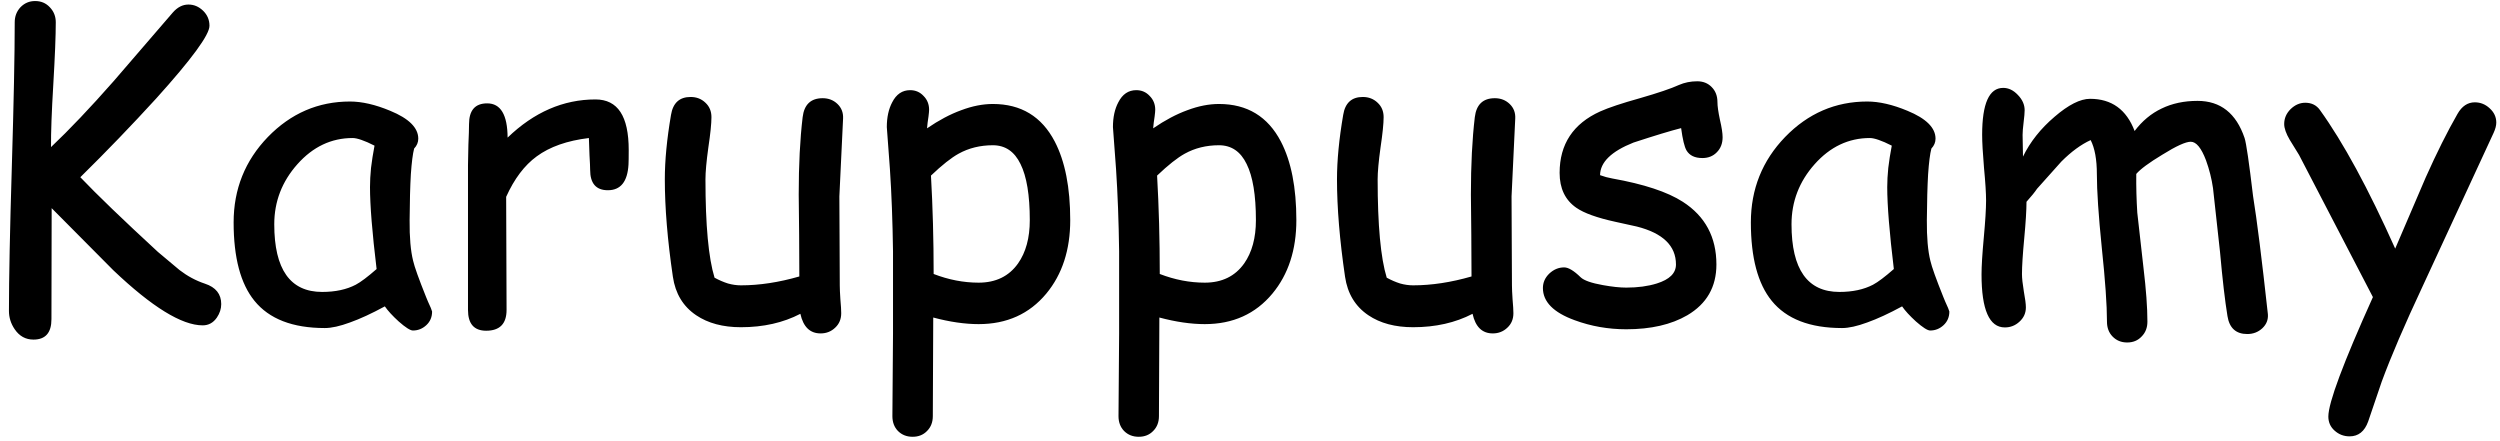
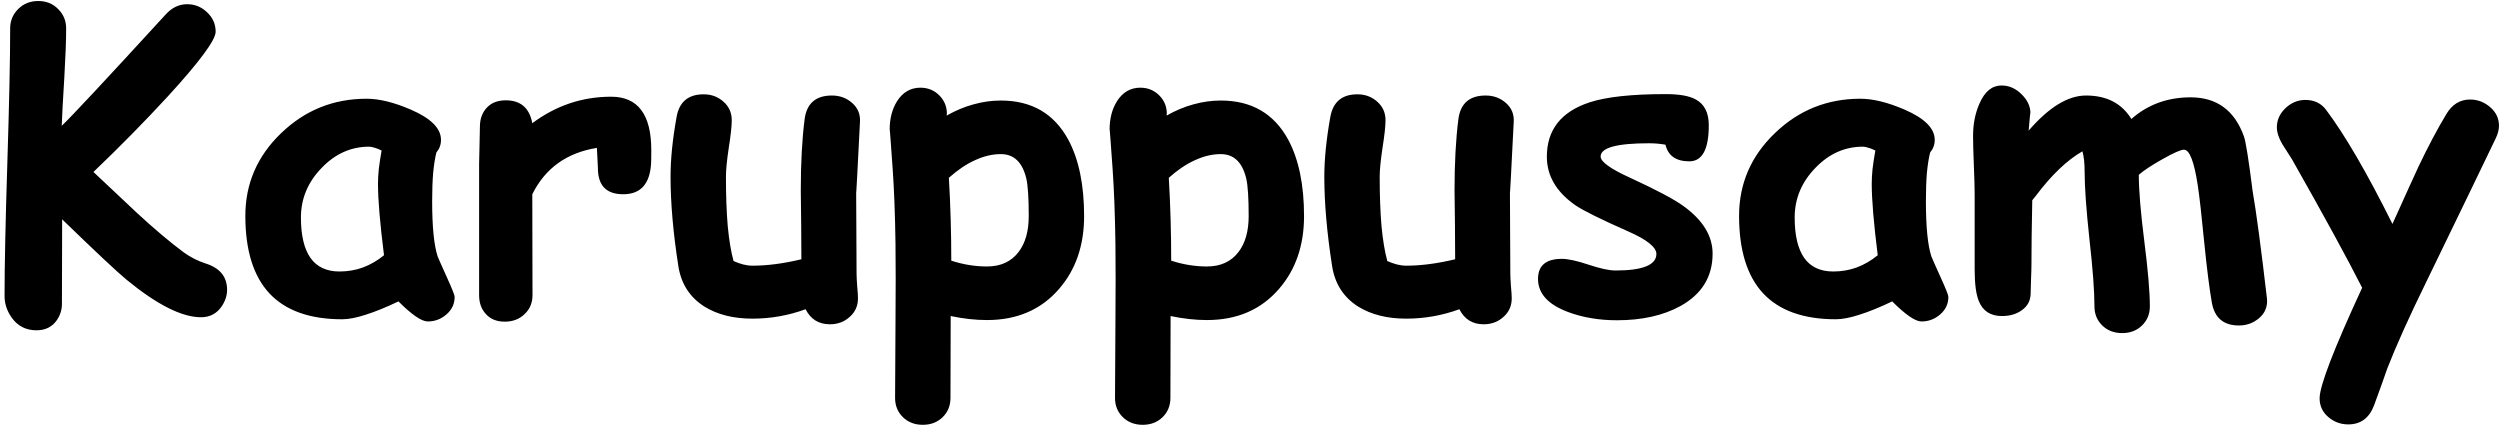
- <svg xmlns="http://www.w3.org/2000/svg" width="142" height="25" viewBox="0 0 142 25" fill="none">
-   <path d="M11.512 18.48C10.324 18.48 8.633 17.438 6.438 15.352L2.934 11.824V11.988L2.922 18.129C2.922 18.902 2.582 19.289 1.902 19.289C1.457 19.289 1.102 19.094 0.836 18.703C0.617 18.383 0.508 18.035 0.508 17.66C0.508 15.832 0.562 13.098 0.672 9.457C0.781 5.816 0.836 3.086 0.836 1.266C0.836 0.93 0.945 0.645 1.164 0.41C1.391 0.176 1.668 0.059 1.996 0.059C2.332 0.059 2.609 0.176 2.828 0.41C3.055 0.645 3.168 0.93 3.168 1.266C3.168 2.023 3.121 3.203 3.027 4.805C2.934 6.352 2.891 7.535 2.898 8.355C3.945 7.363 5.129 6.117 6.449 4.617L9.812 0.715C10.078 0.41 10.375 0.258 10.703 0.258C11.016 0.258 11.293 0.375 11.535 0.609C11.777 0.844 11.898 1.129 11.898 1.465C11.898 1.98 10.891 3.355 8.875 5.59C7.484 7.113 6.047 8.605 4.562 10.066C5.5 11.051 6.969 12.465 8.969 14.309L10.199 15.34C10.645 15.684 11.125 15.941 11.641 16.113C12.258 16.316 12.566 16.703 12.566 17.273C12.566 17.539 12.484 17.793 12.32 18.035C12.117 18.332 11.848 18.48 11.512 18.48ZM23.453 18.773C23.305 18.773 23.035 18.602 22.645 18.258C22.293 17.938 22.031 17.652 21.859 17.402C21.109 17.809 20.449 18.113 19.879 18.316C19.309 18.527 18.832 18.633 18.449 18.633C16.621 18.633 15.289 18.117 14.453 17.086C13.664 16.117 13.27 14.633 13.27 12.633C13.27 10.742 13.918 9.125 15.215 7.781C16.52 6.438 18.074 5.766 19.879 5.766C20.559 5.766 21.32 5.941 22.164 6.293C23.227 6.73 23.758 7.258 23.758 7.875C23.758 8.086 23.68 8.273 23.523 8.438C23.445 8.734 23.383 9.223 23.336 9.902C23.297 10.582 23.273 11.453 23.266 12.516C23.258 13.484 23.324 14.25 23.465 14.812C23.543 15.156 23.789 15.844 24.203 16.875C24.258 17.016 24.348 17.223 24.473 17.496L24.543 17.695C24.543 18.008 24.434 18.266 24.215 18.469C23.996 18.672 23.742 18.773 23.453 18.773ZM21.016 10.629C21.016 10.293 21.035 9.93 21.074 9.539C21.121 9.141 21.188 8.719 21.273 8.273C20.984 8.125 20.734 8.016 20.523 7.945C20.32 7.875 20.156 7.84 20.031 7.84C18.82 7.84 17.773 8.336 16.891 9.328C16.016 10.312 15.578 11.449 15.578 12.738C15.578 14.02 15.805 14.98 16.258 15.621C16.711 16.262 17.391 16.582 18.297 16.582C19.047 16.582 19.684 16.445 20.207 16.172C20.488 16.023 20.883 15.727 21.391 15.281C21.141 13.211 21.016 11.66 21.016 10.629ZM35.699 9.34C35.645 10.316 35.254 10.805 34.527 10.805C33.855 10.805 33.52 10.418 33.52 9.645C33.52 9.496 33.508 9.223 33.484 8.824L33.449 7.84C32.215 7.988 31.227 8.336 30.484 8.883C29.789 9.391 29.211 10.156 28.75 11.18L28.773 17.602C28.773 18.391 28.387 18.785 27.613 18.785C26.926 18.785 26.582 18.391 26.582 17.602V9.375C26.582 9.117 26.59 8.73 26.605 8.215C26.629 7.699 26.641 7.312 26.641 7.055C26.641 6.266 26.984 5.871 27.672 5.871C28.438 5.871 28.824 6.52 28.832 7.816C30.332 6.371 31.996 5.648 33.824 5.648C34.457 5.648 34.93 5.887 35.242 6.363C35.555 6.84 35.711 7.559 35.711 8.52C35.711 8.926 35.707 9.199 35.699 9.34ZM47.676 11.156C47.676 11.719 47.68 12.562 47.688 13.688C47.695 14.812 47.699 15.656 47.699 16.219C47.699 16.391 47.711 16.652 47.734 17.004C47.766 17.355 47.781 17.617 47.781 17.789C47.781 18.125 47.668 18.398 47.441 18.609C47.215 18.828 46.938 18.938 46.609 18.938C46.008 18.938 45.625 18.566 45.461 17.824C44.484 18.332 43.359 18.586 42.086 18.586C41.062 18.586 40.215 18.359 39.543 17.906C38.801 17.406 38.359 16.676 38.219 15.715C37.914 13.645 37.762 11.801 37.762 10.184C37.762 9.113 37.879 7.895 38.113 6.527C38.223 5.848 38.594 5.508 39.227 5.508C39.562 5.508 39.844 5.617 40.07 5.836C40.297 6.047 40.41 6.32 40.41 6.656C40.41 7.016 40.352 7.59 40.234 8.379C40.125 9.168 40.07 9.77 40.07 10.184C40.07 11.488 40.113 12.605 40.199 13.535C40.285 14.465 40.414 15.211 40.586 15.773C40.844 15.914 41.098 16.023 41.348 16.102C41.598 16.172 41.844 16.207 42.086 16.207C43.133 16.207 44.238 16.039 45.402 15.703L45.391 13.324L45.367 11.051C45.367 9.363 45.441 7.898 45.59 6.656C45.676 5.938 46.055 5.578 46.727 5.578C47.062 5.578 47.344 5.688 47.57 5.906C47.797 6.125 47.902 6.398 47.887 6.727L47.676 11.156ZM55.586 18.41C54.805 18.41 53.945 18.285 53.008 18.035L52.984 23.637C52.984 23.98 52.875 24.262 52.656 24.48C52.445 24.699 52.172 24.809 51.836 24.809C51.5 24.809 51.223 24.699 51.004 24.48C50.793 24.262 50.688 23.98 50.688 23.637L50.723 18.949V14.273C50.699 12.562 50.641 11.004 50.547 9.598L50.371 7.219C50.371 6.664 50.473 6.195 50.676 5.812C50.91 5.352 51.25 5.121 51.695 5.121C52 5.121 52.254 5.23 52.457 5.449C52.668 5.66 52.773 5.922 52.773 6.234C52.773 6.305 52.762 6.434 52.738 6.621C52.699 6.863 52.672 7.086 52.656 7.289C53.328 6.828 53.977 6.484 54.602 6.258C55.227 6.023 55.824 5.906 56.395 5.906C57.996 5.906 59.168 6.617 59.91 8.039C60.496 9.164 60.789 10.652 60.789 12.504C60.789 14.191 60.336 15.582 59.43 16.676C58.469 17.832 57.188 18.41 55.586 18.41ZM56.395 8.25C55.676 8.25 55.027 8.41 54.449 8.73C54.035 8.957 53.512 9.371 52.879 9.973C52.98 11.746 53.031 13.609 53.031 15.562C53.883 15.891 54.734 16.055 55.586 16.055C56.562 16.055 57.309 15.691 57.824 14.965C58.27 14.332 58.492 13.512 58.492 12.504C58.492 11.082 58.316 10.02 57.965 9.316C57.621 8.605 57.098 8.25 56.395 8.25ZM68.43 18.41C67.648 18.41 66.789 18.285 65.852 18.035L65.828 23.637C65.828 23.98 65.719 24.262 65.5 24.48C65.289 24.699 65.016 24.809 64.68 24.809C64.344 24.809 64.066 24.699 63.848 24.48C63.637 24.262 63.531 23.98 63.531 23.637L63.566 18.949V14.273C63.543 12.562 63.484 11.004 63.391 9.598L63.215 7.219C63.215 6.664 63.316 6.195 63.52 5.812C63.754 5.352 64.094 5.121 64.539 5.121C64.844 5.121 65.098 5.23 65.301 5.449C65.512 5.66 65.617 5.922 65.617 6.234C65.617 6.305 65.606 6.434 65.582 6.621C65.543 6.863 65.516 7.086 65.5 7.289C66.172 6.828 66.82 6.484 67.445 6.258C68.07 6.023 68.668 5.906 69.238 5.906C70.84 5.906 72.012 6.617 72.754 8.039C73.34 9.164 73.633 10.652 73.633 12.504C73.633 14.191 73.18 15.582 72.273 16.676C71.312 17.832 70.031 18.41 68.43 18.41ZM69.238 8.25C68.519 8.25 67.871 8.41 67.293 8.73C66.879 8.957 66.356 9.371 65.723 9.973C65.824 11.746 65.875 13.609 65.875 15.562C66.727 15.891 67.578 16.055 68.43 16.055C69.406 16.055 70.152 15.691 70.668 14.965C71.113 14.332 71.336 13.512 71.336 12.504C71.336 11.082 71.16 10.02 70.809 9.316C70.465 8.605 69.941 8.25 69.238 8.25ZM85.856 11.156C85.856 11.719 85.859 12.562 85.867 13.688C85.875 14.812 85.879 15.656 85.879 16.219C85.879 16.391 85.891 16.652 85.914 17.004C85.945 17.355 85.961 17.617 85.961 17.789C85.961 18.125 85.848 18.398 85.621 18.609C85.394 18.828 85.117 18.938 84.789 18.938C84.188 18.938 83.805 18.566 83.641 17.824C82.664 18.332 81.539 18.586 80.266 18.586C79.242 18.586 78.394 18.359 77.723 17.906C76.981 17.406 76.539 16.676 76.398 15.715C76.094 13.645 75.941 11.801 75.941 10.184C75.941 9.113 76.059 7.895 76.293 6.527C76.402 5.848 76.773 5.508 77.406 5.508C77.742 5.508 78.023 5.617 78.25 5.836C78.477 6.047 78.59 6.32 78.59 6.656C78.59 7.016 78.531 7.59 78.414 8.379C78.305 9.168 78.25 9.77 78.25 10.184C78.25 11.488 78.293 12.605 78.379 13.535C78.465 14.465 78.594 15.211 78.766 15.773C79.023 15.914 79.277 16.023 79.527 16.102C79.777 16.172 80.023 16.207 80.266 16.207C81.312 16.207 82.418 16.039 83.582 15.703L83.57 13.324L83.547 11.051C83.547 9.363 83.621 7.898 83.769 6.656C83.856 5.938 84.234 5.578 84.906 5.578C85.242 5.578 85.523 5.688 85.75 5.906C85.977 6.125 86.082 6.398 86.066 6.727L85.856 11.156ZM96.695 8.977C96.266 8.977 95.965 8.832 95.793 8.543C95.676 8.34 95.574 7.918 95.488 7.277C94.902 7.426 94 7.699 92.781 8.098C91.523 8.598 90.891 9.215 90.883 9.949C91.117 10.035 91.348 10.098 91.574 10.137C93.371 10.457 94.707 10.898 95.582 11.461C96.856 12.281 97.492 13.469 97.492 15.023C97.492 16.297 96.941 17.258 95.84 17.906C94.926 18.438 93.769 18.703 92.371 18.703C91.348 18.703 90.371 18.531 89.441 18.188C88.238 17.75 87.637 17.141 87.637 16.359C87.637 16.047 87.758 15.773 88 15.539C88.25 15.305 88.531 15.188 88.844 15.188C89.086 15.188 89.398 15.375 89.781 15.75C89.969 15.93 90.391 16.078 91.047 16.195C91.57 16.289 92.012 16.336 92.371 16.336C93.027 16.336 93.606 16.258 94.106 16.102C94.832 15.875 95.195 15.516 95.195 15.023C95.195 13.961 94.453 13.242 92.969 12.867L91.75 12.598C90.711 12.371 89.973 12.105 89.535 11.801C88.902 11.363 88.586 10.703 88.586 9.82C88.586 8.188 89.356 7.023 90.894 6.328C91.363 6.117 92.113 5.867 93.144 5.578C94.176 5.281 94.914 5.031 95.359 4.828C95.68 4.688 96.027 4.617 96.402 4.617C96.738 4.617 97.012 4.727 97.223 4.945C97.441 5.164 97.551 5.449 97.551 5.801C97.551 6.027 97.598 6.359 97.691 6.797C97.793 7.234 97.844 7.566 97.844 7.793C97.844 8.145 97.734 8.43 97.516 8.648C97.305 8.867 97.031 8.977 96.695 8.977ZM109.633 18.773C109.484 18.773 109.215 18.602 108.824 18.258C108.473 17.938 108.211 17.652 108.039 17.402C107.289 17.809 106.629 18.113 106.059 18.316C105.488 18.527 105.012 18.633 104.629 18.633C102.801 18.633 101.469 18.117 100.633 17.086C99.844 16.117 99.449 14.633 99.449 12.633C99.449 10.742 100.098 9.125 101.395 7.781C102.699 6.438 104.254 5.766 106.059 5.766C106.738 5.766 107.5 5.941 108.344 6.293C109.406 6.73 109.938 7.258 109.938 7.875C109.938 8.086 109.859 8.273 109.703 8.438C109.625 8.734 109.562 9.223 109.516 9.902C109.477 10.582 109.453 11.453 109.445 12.516C109.438 13.484 109.504 14.25 109.645 14.812C109.723 15.156 109.969 15.844 110.383 16.875C110.438 17.016 110.527 17.223 110.652 17.496L110.723 17.695C110.723 18.008 110.613 18.266 110.395 18.469C110.176 18.672 109.922 18.773 109.633 18.773ZM107.195 10.629C107.195 10.293 107.215 9.93 107.254 9.539C107.301 9.141 107.367 8.719 107.453 8.273C107.164 8.125 106.914 8.016 106.703 7.945C106.5 7.875 106.336 7.84 106.211 7.84C105 7.84 103.953 8.336 103.07 9.328C102.195 10.312 101.758 11.449 101.758 12.738C101.758 14.02 101.984 14.98 102.438 15.621C102.891 16.262 103.57 16.582 104.477 16.582C105.227 16.582 105.863 16.445 106.387 16.172C106.668 16.023 107.062 15.727 107.57 15.281C107.32 13.211 107.195 11.66 107.195 10.629ZM127.645 18.973C127.004 18.973 126.629 18.633 126.52 17.953C126.379 17.094 126.238 15.883 126.098 14.32L125.699 10.688C125.621 10.148 125.488 9.621 125.301 9.105C125.035 8.402 124.746 8.051 124.434 8.051C124.145 8.051 123.605 8.297 122.816 8.789C122.066 9.242 121.574 9.605 121.34 9.879C121.332 10.613 121.352 11.348 121.398 12.082L121.75 15.211C121.898 16.445 121.973 17.465 121.973 18.27C121.973 18.613 121.863 18.895 121.645 19.113C121.434 19.34 121.16 19.453 120.824 19.453C120.488 19.453 120.211 19.34 119.992 19.113C119.781 18.895 119.676 18.613 119.676 18.27C119.676 17.324 119.578 15.93 119.383 14.086C119.195 12.234 119.102 10.836 119.102 9.891C119.102 9.062 118.984 8.418 118.75 7.957C118.203 8.207 117.648 8.613 117.086 9.176L115.703 10.723C115.578 10.91 115.379 11.156 115.105 11.461C115.105 11.93 115.062 12.621 114.977 13.535C114.891 14.449 114.848 15.125 114.848 15.562C114.848 15.797 114.883 16.125 114.953 16.547C115.031 16.969 115.07 17.273 115.07 17.461C115.07 17.781 114.949 18.051 114.707 18.27C114.473 18.488 114.195 18.598 113.875 18.598C112.992 18.598 112.551 17.594 112.551 15.586C112.551 15.117 112.594 14.418 112.68 13.488C112.766 12.559 112.809 11.859 112.809 11.391C112.809 10.977 112.77 10.355 112.691 9.527C112.621 8.699 112.586 8.074 112.586 7.652C112.586 5.879 112.984 4.992 113.781 4.992C114.086 4.992 114.363 5.125 114.613 5.391C114.871 5.656 115 5.945 115 6.258C115 6.406 114.98 6.637 114.941 6.949C114.902 7.262 114.883 7.5 114.883 7.664L114.906 8.895C115.312 8.059 115.91 7.305 116.699 6.633C117.488 5.953 118.16 5.613 118.715 5.613C119.941 5.613 120.785 6.223 121.246 7.441C121.676 6.871 122.188 6.445 122.781 6.164C123.375 5.875 124.055 5.73 124.82 5.73C126.125 5.73 127.016 6.434 127.492 7.84C127.586 8.121 127.746 9.219 127.973 11.133C128.191 12.477 128.473 14.715 128.816 17.848C128.84 18.16 128.734 18.426 128.5 18.645C128.266 18.863 127.98 18.973 127.645 18.973ZM141.637 7.547L137.582 16.312C136.582 18.445 135.816 20.23 135.285 21.668L134.512 23.941C134.309 24.504 133.957 24.785 133.457 24.785C133.129 24.785 132.844 24.676 132.602 24.457C132.367 24.246 132.25 23.98 132.25 23.66C132.25 22.879 133.094 20.617 134.781 16.875L130.586 8.801L130.059 7.945C129.848 7.586 129.742 7.285 129.742 7.043C129.742 6.723 129.863 6.441 130.105 6.199C130.355 5.957 130.633 5.836 130.938 5.836C131.297 5.836 131.574 5.973 131.77 6.246C133.098 8.09 134.523 10.715 136.047 14.121L137.781 10.078C138.406 8.68 139.008 7.477 139.586 6.469C139.836 6.031 140.164 5.812 140.57 5.812C140.891 5.812 141.172 5.926 141.414 6.152C141.664 6.379 141.789 6.648 141.789 6.961C141.789 7.133 141.738 7.328 141.637 7.547Z" fill="currentColor" />
+ <svg xmlns="http://www.w3.org/2000/svg" width="146" height="25" viewBox="0 0 146 25" fill="none">
+   <path d="M3.629 12.809L3.617 17.742C3.617 18.086 3.52 18.402 3.324 18.691C3.051 19.09 2.652 19.289 2.129 19.289C1.512 19.289 1.027 19.039 0.676 18.539C0.402 18.148 0.266 17.73 0.266 17.285C0.266 15.551 0.32 12.945 0.43 9.469C0.539 5.992 0.594 3.387 0.594 1.652C0.594 1.215 0.75 0.84 1.062 0.527C1.375 0.215 1.766 0.059 2.234 0.059C2.703 0.059 3.09 0.215 3.395 0.527C3.707 0.84 3.863 1.215 3.863 1.652C3.863 2.355 3.828 3.305 3.758 4.5C3.672 5.891 3.621 6.84 3.605 7.348C4.152 6.832 6.18 4.66 9.688 0.832C10.047 0.441 10.461 0.246 10.93 0.246C11.375 0.246 11.762 0.402 12.09 0.715C12.426 1.027 12.594 1.406 12.594 1.852C12.594 2.336 11.664 3.594 9.805 5.625C8.43 7.117 6.98 8.59 5.457 10.043C6.309 10.848 7.164 11.652 8.023 12.457C9.023 13.379 9.922 14.137 10.719 14.73C11.117 15.02 11.547 15.238 12.008 15.387C12.844 15.652 13.262 16.164 13.262 16.922C13.262 17.258 13.156 17.582 12.945 17.895C12.656 18.316 12.254 18.527 11.738 18.527C10.621 18.527 9.172 17.797 7.391 16.336C6.859 15.898 5.605 14.723 3.629 12.809ZM24.98 18.773C24.621 18.773 24.051 18.383 23.27 17.602C22.551 17.945 21.918 18.203 21.371 18.375C20.824 18.555 20.359 18.645 19.977 18.645C18.094 18.645 16.68 18.141 15.734 17.133C14.797 16.125 14.328 14.617 14.328 12.609C14.328 10.727 15.023 9.117 16.414 7.781C17.805 6.438 19.469 5.766 21.406 5.766C22.148 5.766 23.008 5.977 23.984 6.398C25.164 6.906 25.754 7.496 25.754 8.168C25.754 8.449 25.664 8.695 25.484 8.906C25.406 9.219 25.344 9.613 25.297 10.09C25.258 10.559 25.238 11.109 25.238 11.742C25.238 13.234 25.344 14.309 25.555 14.965C25.578 15.035 25.758 15.441 26.094 16.184C26.398 16.855 26.551 17.238 26.551 17.332C26.551 17.746 26.391 18.09 26.07 18.363C25.758 18.637 25.395 18.773 24.98 18.773ZM22.074 10.734C22.074 10.484 22.09 10.199 22.121 9.879C22.16 9.551 22.215 9.188 22.285 8.789C22.129 8.711 21.988 8.656 21.863 8.625C21.746 8.586 21.645 8.566 21.559 8.566C20.496 8.566 19.566 8.984 18.77 9.82C17.973 10.648 17.574 11.609 17.574 12.703C17.574 13.75 17.762 14.539 18.137 15.07C18.512 15.594 19.074 15.855 19.824 15.855C20.309 15.855 20.766 15.777 21.195 15.621C21.633 15.457 22.043 15.219 22.426 14.906C22.191 13.047 22.074 11.656 22.074 10.734ZM38.023 9.551C37.953 10.746 37.41 11.344 36.395 11.344C35.41 11.344 34.918 10.836 34.918 9.82L34.859 8.637C33.102 8.918 31.844 9.82 31.086 11.344L31.098 17.238C31.098 17.684 30.945 18.051 30.641 18.34C30.336 18.637 29.949 18.785 29.48 18.785C28.996 18.785 28.621 18.629 28.355 18.316C28.105 18.035 27.98 17.676 27.98 17.238V9.562C27.98 9.32 27.988 8.961 28.004 8.484C28.02 8 28.027 7.637 28.027 7.395C28.027 6.957 28.156 6.594 28.414 6.305C28.68 6.008 29.055 5.859 29.539 5.859C30.406 5.859 30.922 6.305 31.086 7.195C32.469 6.164 34.004 5.648 35.691 5.648C37.254 5.648 38.035 6.688 38.035 8.766C38.035 9.164 38.031 9.426 38.023 9.551ZM50 11.227C50 11.75 50.004 12.539 50.012 13.594C50.02 14.648 50.023 15.438 50.023 15.961C50.023 16.125 50.035 16.371 50.059 16.699C50.09 17.02 50.105 17.262 50.105 17.426C50.105 17.863 49.945 18.223 49.625 18.504C49.312 18.793 48.926 18.938 48.465 18.938C47.816 18.938 47.344 18.645 47.047 18.059C46.047 18.426 45.012 18.609 43.941 18.609C42.832 18.609 41.898 18.375 41.141 17.906C40.289 17.367 39.781 16.582 39.617 15.551C39.312 13.598 39.16 11.852 39.16 10.312C39.16 9.297 39.277 8.137 39.512 6.832C39.668 5.949 40.195 5.508 41.094 5.508C41.547 5.508 41.934 5.652 42.254 5.941C42.574 6.223 42.734 6.582 42.734 7.02C42.734 7.363 42.676 7.902 42.559 8.637C42.449 9.371 42.395 9.93 42.395 10.312C42.395 11.414 42.43 12.379 42.5 13.207C42.578 14.027 42.691 14.707 42.84 15.246C43.035 15.332 43.223 15.398 43.402 15.445C43.59 15.492 43.77 15.516 43.941 15.516C44.809 15.516 45.762 15.391 46.801 15.141C46.801 14.539 46.797 13.855 46.789 13.09C46.773 12.176 46.766 11.52 46.766 11.121C46.766 9.52 46.84 8.137 46.988 6.973C47.105 6.043 47.637 5.578 48.582 5.578C49.043 5.578 49.438 5.723 49.766 6.012C50.094 6.301 50.246 6.664 50.223 7.102C50.074 10.078 50 11.453 50 11.227ZM57.641 18.691C56.969 18.691 56.262 18.613 55.52 18.457L55.508 23.238C55.508 23.691 55.355 24.066 55.051 24.363C54.746 24.66 54.359 24.809 53.891 24.809C53.422 24.809 53.035 24.66 52.73 24.363C52.426 24.066 52.273 23.691 52.273 23.238C52.273 22.871 52.281 21.414 52.297 18.867C52.312 16.977 52.312 15.434 52.297 14.238C52.273 12.551 52.219 11.098 52.133 9.879C52.016 8.199 51.957 7.43 51.957 7.57C51.957 6.922 52.102 6.367 52.391 5.906C52.727 5.383 53.18 5.121 53.75 5.121C54.188 5.121 54.555 5.27 54.852 5.566C55.148 5.863 55.297 6.219 55.297 6.633L55.285 6.75C55.809 6.453 56.332 6.234 56.855 6.094C57.387 5.945 57.918 5.871 58.449 5.871C60.246 5.871 61.559 6.633 62.387 8.156C63.004 9.305 63.312 10.793 63.312 12.621C63.312 14.332 62.824 15.75 61.848 16.875C60.801 18.086 59.398 18.691 57.641 18.691ZM58.449 9C57.957 9 57.457 9.117 56.949 9.352C56.441 9.578 55.93 9.922 55.414 10.383C55.508 11.992 55.555 13.605 55.555 15.223C56.25 15.449 56.945 15.562 57.641 15.562C58.445 15.562 59.062 15.277 59.492 14.707C59.883 14.191 60.078 13.496 60.078 12.621C60.078 11.566 60.031 10.836 59.938 10.43C59.711 9.477 59.215 9 58.449 9ZM70.484 18.691C69.812 18.691 69.106 18.613 68.363 18.457L68.352 23.238C68.352 23.691 68.199 24.066 67.894 24.363C67.59 24.66 67.203 24.809 66.734 24.809C66.266 24.809 65.879 24.66 65.574 24.363C65.269 24.066 65.117 23.691 65.117 23.238C65.117 22.871 65.125 21.414 65.141 18.867C65.156 16.977 65.156 15.434 65.141 14.238C65.117 12.551 65.062 11.098 64.977 9.879C64.859 8.199 64.801 7.43 64.801 7.57C64.801 6.922 64.945 6.367 65.234 5.906C65.57 5.383 66.023 5.121 66.594 5.121C67.031 5.121 67.398 5.27 67.695 5.566C67.992 5.863 68.141 6.219 68.141 6.633L68.129 6.75C68.652 6.453 69.176 6.234 69.699 6.094C70.231 5.945 70.762 5.871 71.293 5.871C73.09 5.871 74.402 6.633 75.231 8.156C75.848 9.305 76.156 10.793 76.156 12.621C76.156 14.332 75.668 15.75 74.691 16.875C73.644 18.086 72.242 18.691 70.484 18.691ZM71.293 9C70.801 9 70.301 9.117 69.793 9.352C69.285 9.578 68.773 9.922 68.258 10.383C68.352 11.992 68.398 13.605 68.398 15.223C69.094 15.449 69.789 15.562 70.484 15.562C71.289 15.562 71.906 15.277 72.336 14.707C72.727 14.191 72.922 13.496 72.922 12.621C72.922 11.566 72.875 10.836 72.781 10.43C72.555 9.477 72.059 9 71.293 9ZM88.18 11.227C88.18 11.75 88.184 12.539 88.191 13.594C88.199 14.648 88.203 15.438 88.203 15.961C88.203 16.125 88.215 16.371 88.238 16.699C88.269 17.02 88.285 17.262 88.285 17.426C88.285 17.863 88.125 18.223 87.805 18.504C87.492 18.793 87.106 18.938 86.644 18.938C85.996 18.938 85.523 18.645 85.227 18.059C84.227 18.426 83.191 18.609 82.121 18.609C81.012 18.609 80.078 18.375 79.32 17.906C78.469 17.367 77.961 16.582 77.797 15.551C77.492 13.598 77.34 11.852 77.34 10.312C77.34 9.297 77.457 8.137 77.691 6.832C77.848 5.949 78.375 5.508 79.273 5.508C79.727 5.508 80.113 5.652 80.434 5.941C80.754 6.223 80.914 6.582 80.914 7.02C80.914 7.363 80.856 7.902 80.738 8.637C80.629 9.371 80.574 9.93 80.574 10.312C80.574 11.414 80.609 12.379 80.68 13.207C80.758 14.027 80.871 14.707 81.019 15.246C81.215 15.332 81.402 15.398 81.582 15.445C81.769 15.492 81.949 15.516 82.121 15.516C82.988 15.516 83.941 15.391 84.981 15.141C84.981 14.539 84.977 13.855 84.969 13.09C84.953 12.176 84.945 11.52 84.945 11.121C84.945 9.52 85.019 8.137 85.168 6.973C85.285 6.043 85.816 5.578 86.762 5.578C87.223 5.578 87.617 5.723 87.945 6.012C88.273 6.301 88.426 6.664 88.402 7.102C88.254 10.078 88.18 11.453 88.18 11.227ZM98.656 9.422C97.883 9.422 97.418 9.098 97.262 8.449C96.949 8.395 96.629 8.367 96.301 8.367C94.418 8.367 93.477 8.625 93.477 9.141C93.477 9.445 94.043 9.855 95.176 10.371C96.723 11.082 97.769 11.637 98.316 12.035C99.449 12.855 100.016 13.781 100.016 14.812C100.016 16.156 99.391 17.176 98.141 17.871C97.133 18.426 95.894 18.703 94.426 18.703C93.387 18.703 92.438 18.543 91.578 18.223C90.406 17.785 89.82 17.141 89.82 16.289C89.82 15.508 90.285 15.117 91.215 15.117C91.574 15.117 92.094 15.23 92.773 15.457C93.453 15.684 93.977 15.797 94.344 15.797C95.93 15.797 96.727 15.477 96.734 14.836C96.734 14.438 96.184 13.996 95.082 13.512C93.473 12.801 92.441 12.289 91.988 11.977C90.887 11.203 90.336 10.262 90.336 9.152C90.336 7.582 91.168 6.523 92.832 5.977C93.809 5.656 95.293 5.496 97.285 5.496C98.066 5.496 98.644 5.598 99.019 5.801C99.535 6.074 99.793 6.578 99.793 7.312C99.793 8.719 99.414 9.422 98.656 9.422ZM112.215 18.773C111.855 18.773 111.285 18.383 110.504 17.602C109.785 17.945 109.152 18.203 108.605 18.375C108.059 18.555 107.594 18.645 107.211 18.645C105.328 18.645 103.914 18.141 102.969 17.133C102.031 16.125 101.562 14.617 101.562 12.609C101.562 10.727 102.258 9.117 103.648 7.781C105.039 6.438 106.703 5.766 108.641 5.766C109.383 5.766 110.242 5.977 111.219 6.398C112.398 6.906 112.988 7.496 112.988 8.168C112.988 8.449 112.898 8.695 112.719 8.906C112.641 9.219 112.578 9.613 112.531 10.09C112.492 10.559 112.473 11.109 112.473 11.742C112.473 13.234 112.578 14.309 112.789 14.965C112.812 15.035 112.992 15.441 113.328 16.184C113.633 16.855 113.785 17.238 113.785 17.332C113.785 17.746 113.625 18.09 113.305 18.363C112.992 18.637 112.629 18.773 112.215 18.773ZM109.309 10.734C109.309 10.484 109.324 10.199 109.355 9.879C109.395 9.551 109.449 9.188 109.52 8.789C109.363 8.711 109.223 8.656 109.098 8.625C108.98 8.586 108.879 8.566 108.793 8.566C107.73 8.566 106.801 8.984 106.004 9.82C105.207 10.648 104.809 11.609 104.809 12.703C104.809 13.75 104.996 14.539 105.371 15.07C105.746 15.594 106.309 15.855 107.059 15.855C107.543 15.855 108 15.777 108.43 15.621C108.867 15.457 109.277 15.219 109.66 14.906C109.426 13.047 109.309 11.656 109.309 10.734ZM118.473 7.629C119.652 6.262 120.77 5.578 121.824 5.578C123.027 5.578 123.91 6.035 124.473 6.949C124.949 6.527 125.477 6.211 126.055 6C126.633 5.789 127.258 5.684 127.93 5.684C129.461 5.684 130.5 6.445 131.047 7.969C131.156 8.281 131.324 9.34 131.551 11.145C131.77 12.41 132.051 14.52 132.395 17.473C132.426 17.918 132.273 18.285 131.938 18.574C131.602 18.863 131.207 19.008 130.754 19.008C129.855 19.008 129.328 18.562 129.172 17.672C129.031 16.867 128.887 15.73 128.738 14.262C128.582 12.652 128.453 11.512 128.352 10.84C128.141 9.441 127.871 8.742 127.543 8.742C127.363 8.742 126.953 8.922 126.312 9.281C125.672 9.641 125.203 9.949 124.906 10.207C124.906 11.098 125.012 12.379 125.223 14.051C125.441 15.762 125.551 17.043 125.551 17.895C125.551 18.34 125.398 18.711 125.094 19.008C124.789 19.305 124.402 19.453 123.934 19.453C123.465 19.453 123.078 19.305 122.773 19.008C122.469 18.711 122.316 18.34 122.316 17.895C122.316 17.004 122.219 15.695 122.023 13.969C121.836 12.234 121.742 10.922 121.742 10.031C121.742 9.531 121.699 9.133 121.613 8.836C120.707 9.359 119.797 10.23 118.883 11.449C118.844 11.504 118.777 11.586 118.684 11.695C118.652 13.273 118.637 14.512 118.637 15.41C118.637 15.629 118.629 15.926 118.613 16.301C118.598 16.668 118.59 16.941 118.59 17.121C118.59 17.543 118.418 17.875 118.074 18.117C117.762 18.344 117.375 18.457 116.914 18.457C116.25 18.457 115.801 18.168 115.566 17.59C115.402 17.199 115.32 16.578 115.32 15.727V11.367C115.32 10.977 115.305 10.406 115.273 9.656C115.242 8.898 115.227 8.324 115.227 7.934C115.227 7.238 115.352 6.609 115.602 6.047C115.906 5.344 116.336 4.992 116.891 4.992C117.328 4.992 117.719 5.164 118.062 5.508C118.406 5.844 118.578 6.215 118.578 6.621C118.578 6.457 118.543 6.793 118.473 7.629ZM145.742 8.098C144.891 9.871 143.543 12.656 141.699 16.453C140.699 18.492 139.938 20.184 139.414 21.527C139.25 22.012 138.992 22.73 138.641 23.684C138.359 24.418 137.859 24.785 137.141 24.785C136.695 24.785 136.305 24.641 135.969 24.352C135.633 24.062 135.465 23.699 135.465 23.262C135.465 22.535 136.293 20.383 137.949 16.805C137.09 15.109 135.727 12.613 133.859 9.316C133.672 9.02 133.48 8.719 133.285 8.414C133.074 8.055 132.969 7.727 132.969 7.43C132.969 7.008 133.137 6.637 133.473 6.316C133.809 5.996 134.195 5.836 134.633 5.836C135.148 5.836 135.551 6.027 135.84 6.41C136.949 7.887 138.242 10.109 139.719 13.078C140.555 11.227 141.062 10.109 141.242 9.727C141.797 8.562 142.34 7.539 142.871 6.656C143.207 6.094 143.668 5.812 144.254 5.812C144.691 5.812 145.082 5.961 145.426 6.258C145.77 6.555 145.941 6.918 145.941 7.348C145.941 7.574 145.875 7.824 145.742 8.098Z" fill="currentColor" />
</svg>
